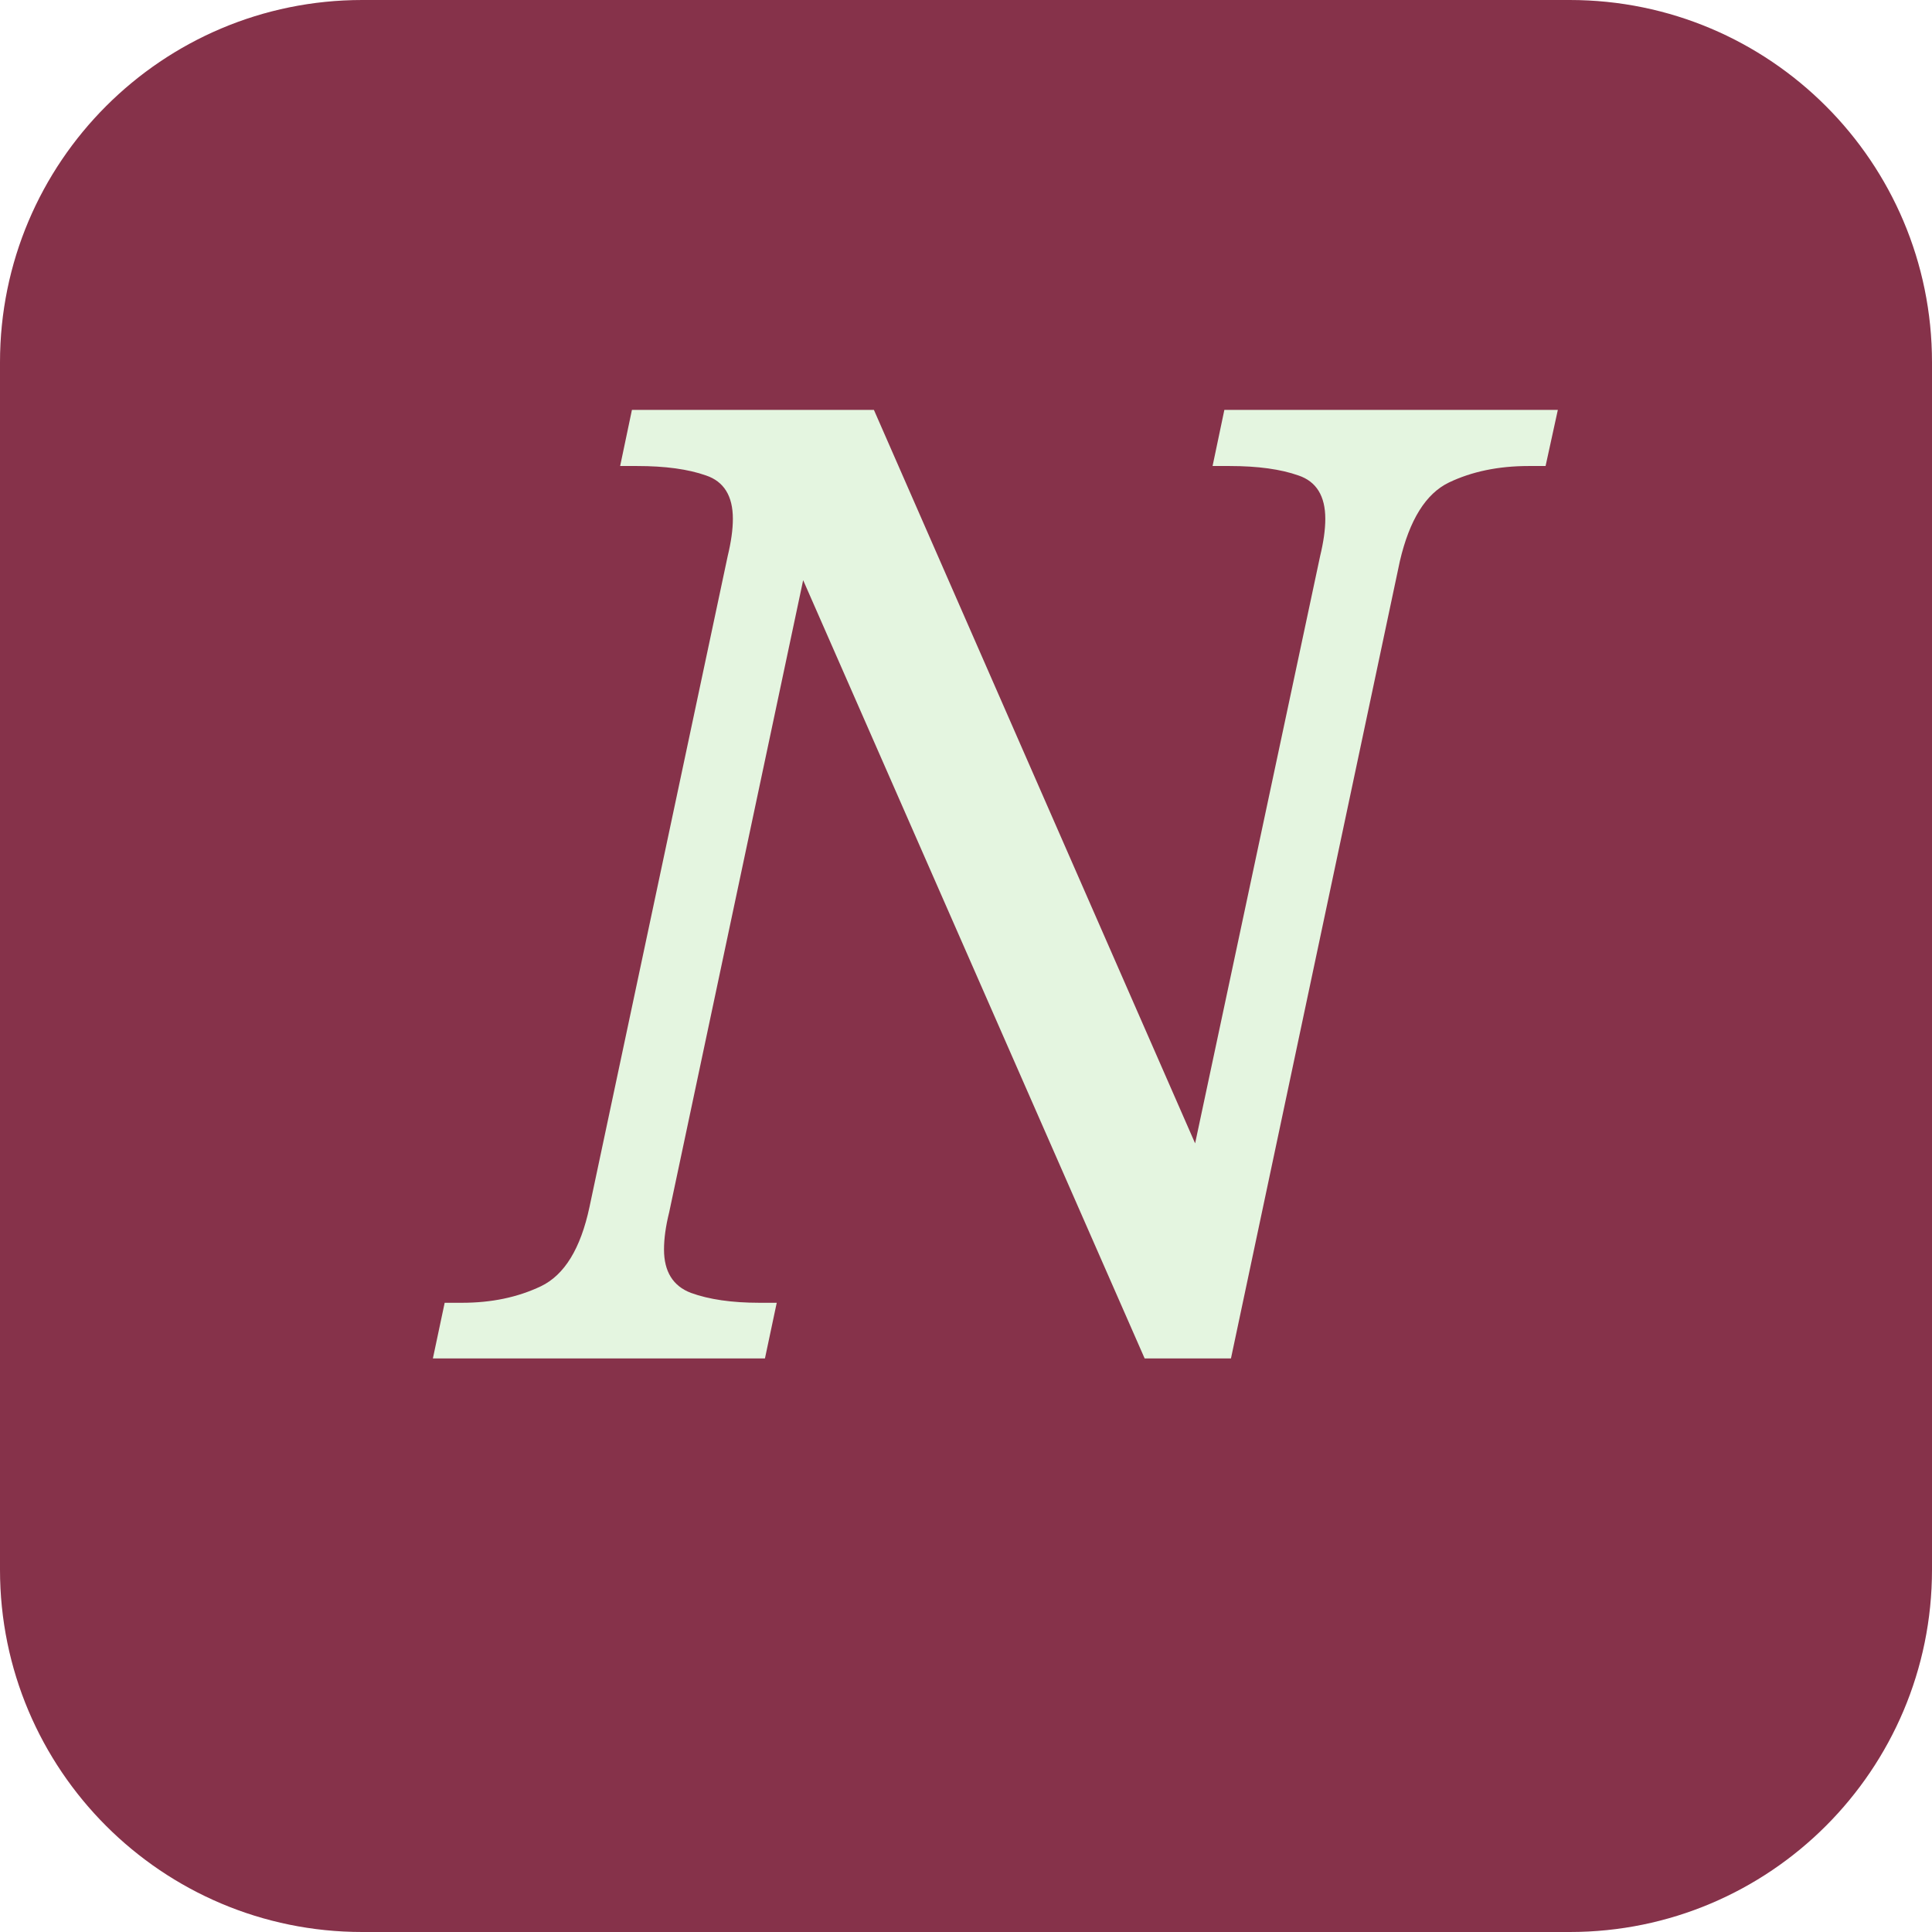
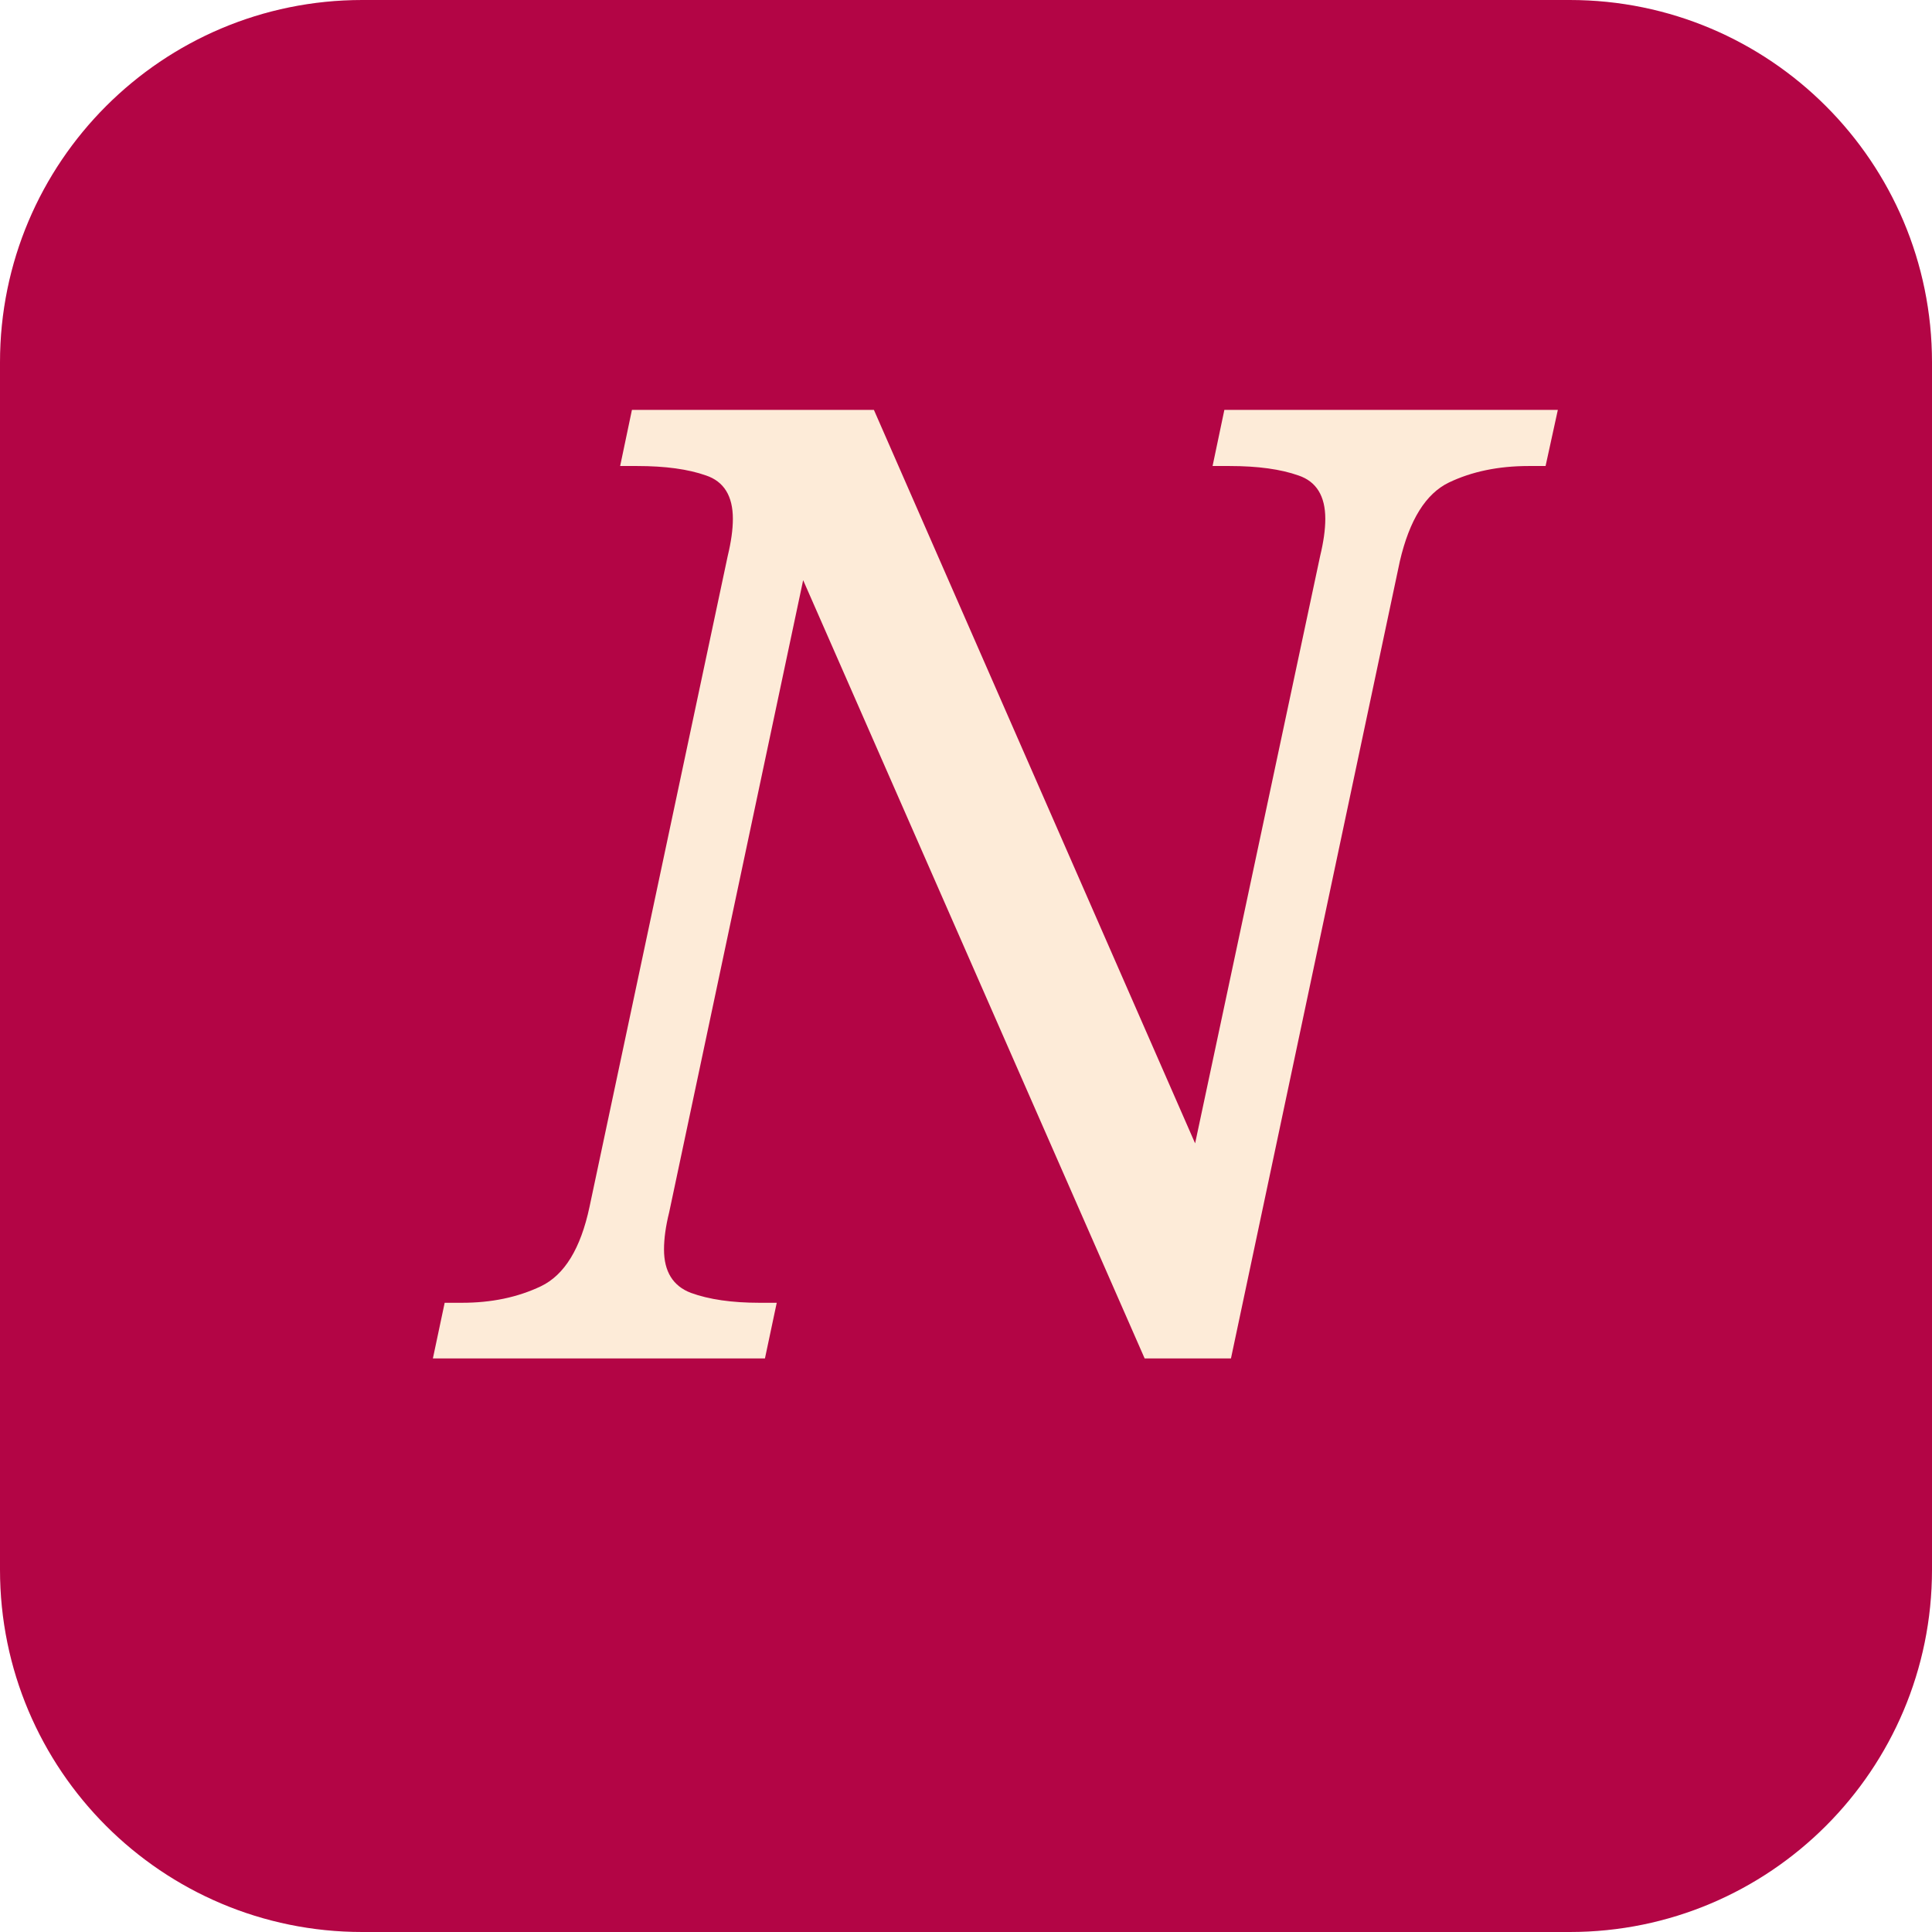
<svg xmlns="http://www.w3.org/2000/svg" viewBox="0 0 64 64">
-   <rect width="64" height="64" rx="12" fill="#86324A" />
-   <text x="32" y="45" text-anchor="middle" font-family="Georgia" font-style="italic" font-size="44" fill="#E4F5E0">N</text>
+   <rect width="64" height="64" rx="12" fill="#B30545" />
+   <text x="32" y="45" text-anchor="middle" font-family="Georgia" font-style="italic" font-size="44" fill="#FDEBD8">N</text>
</svg>
